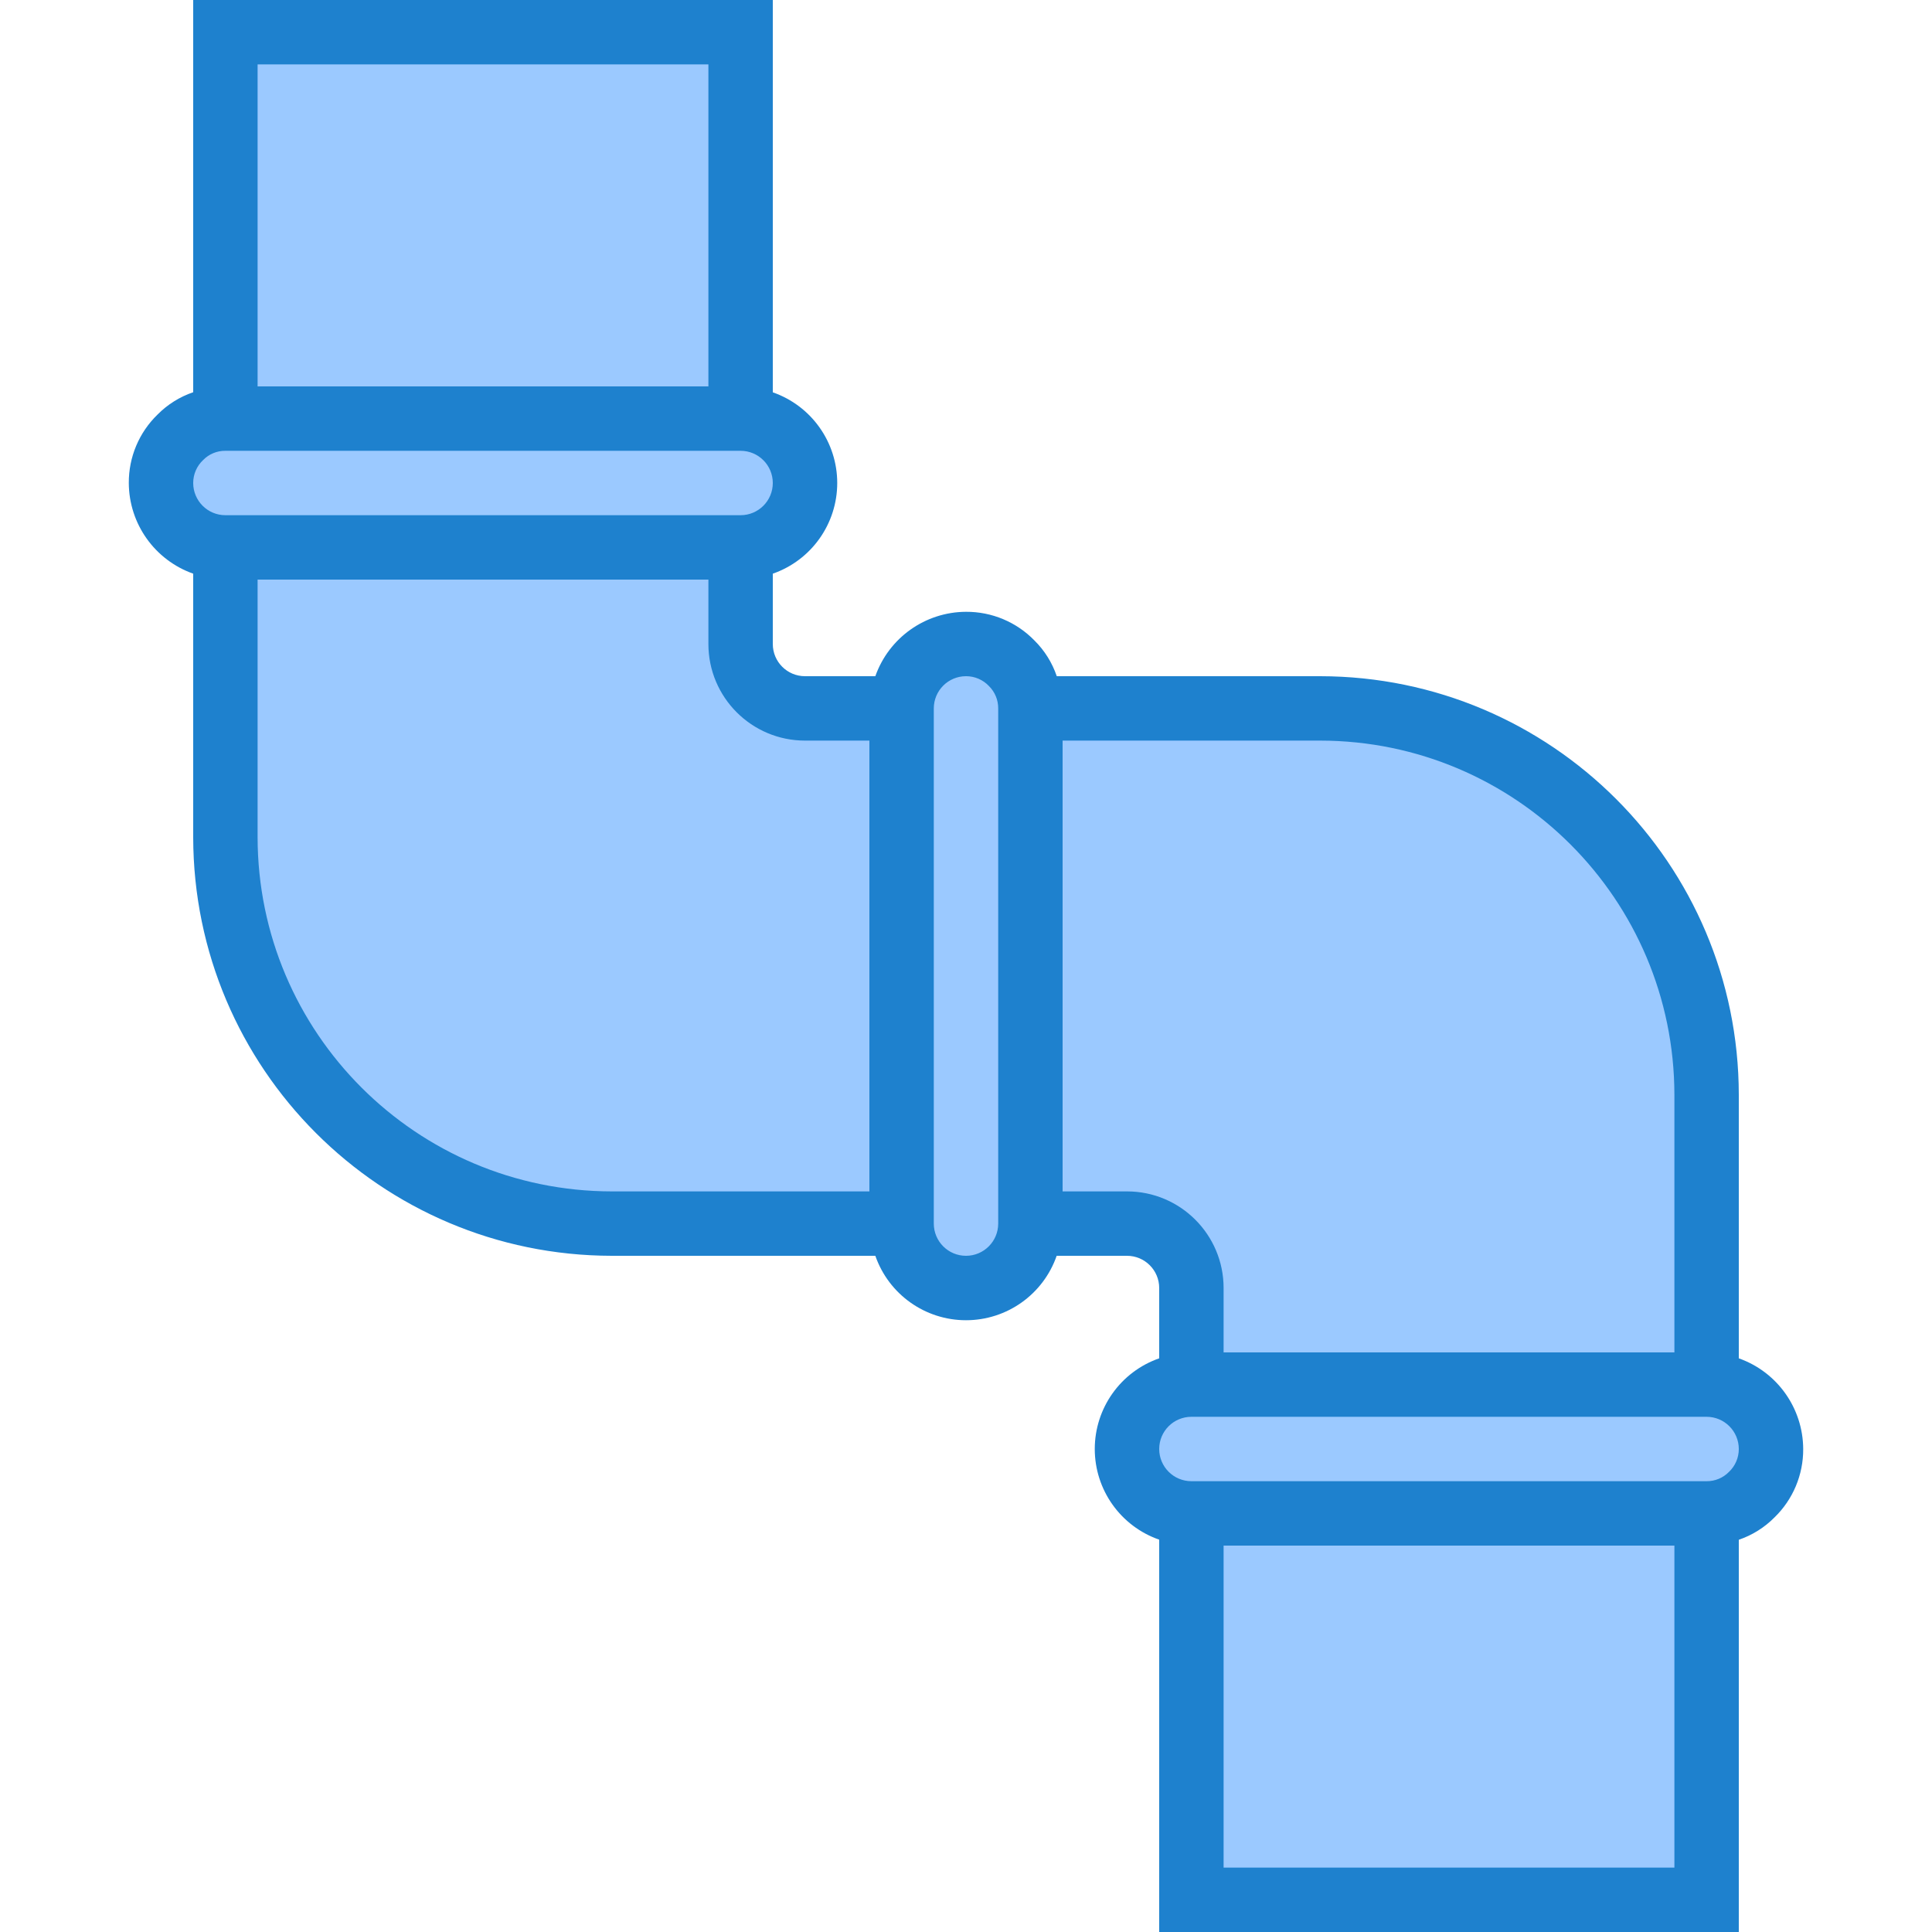
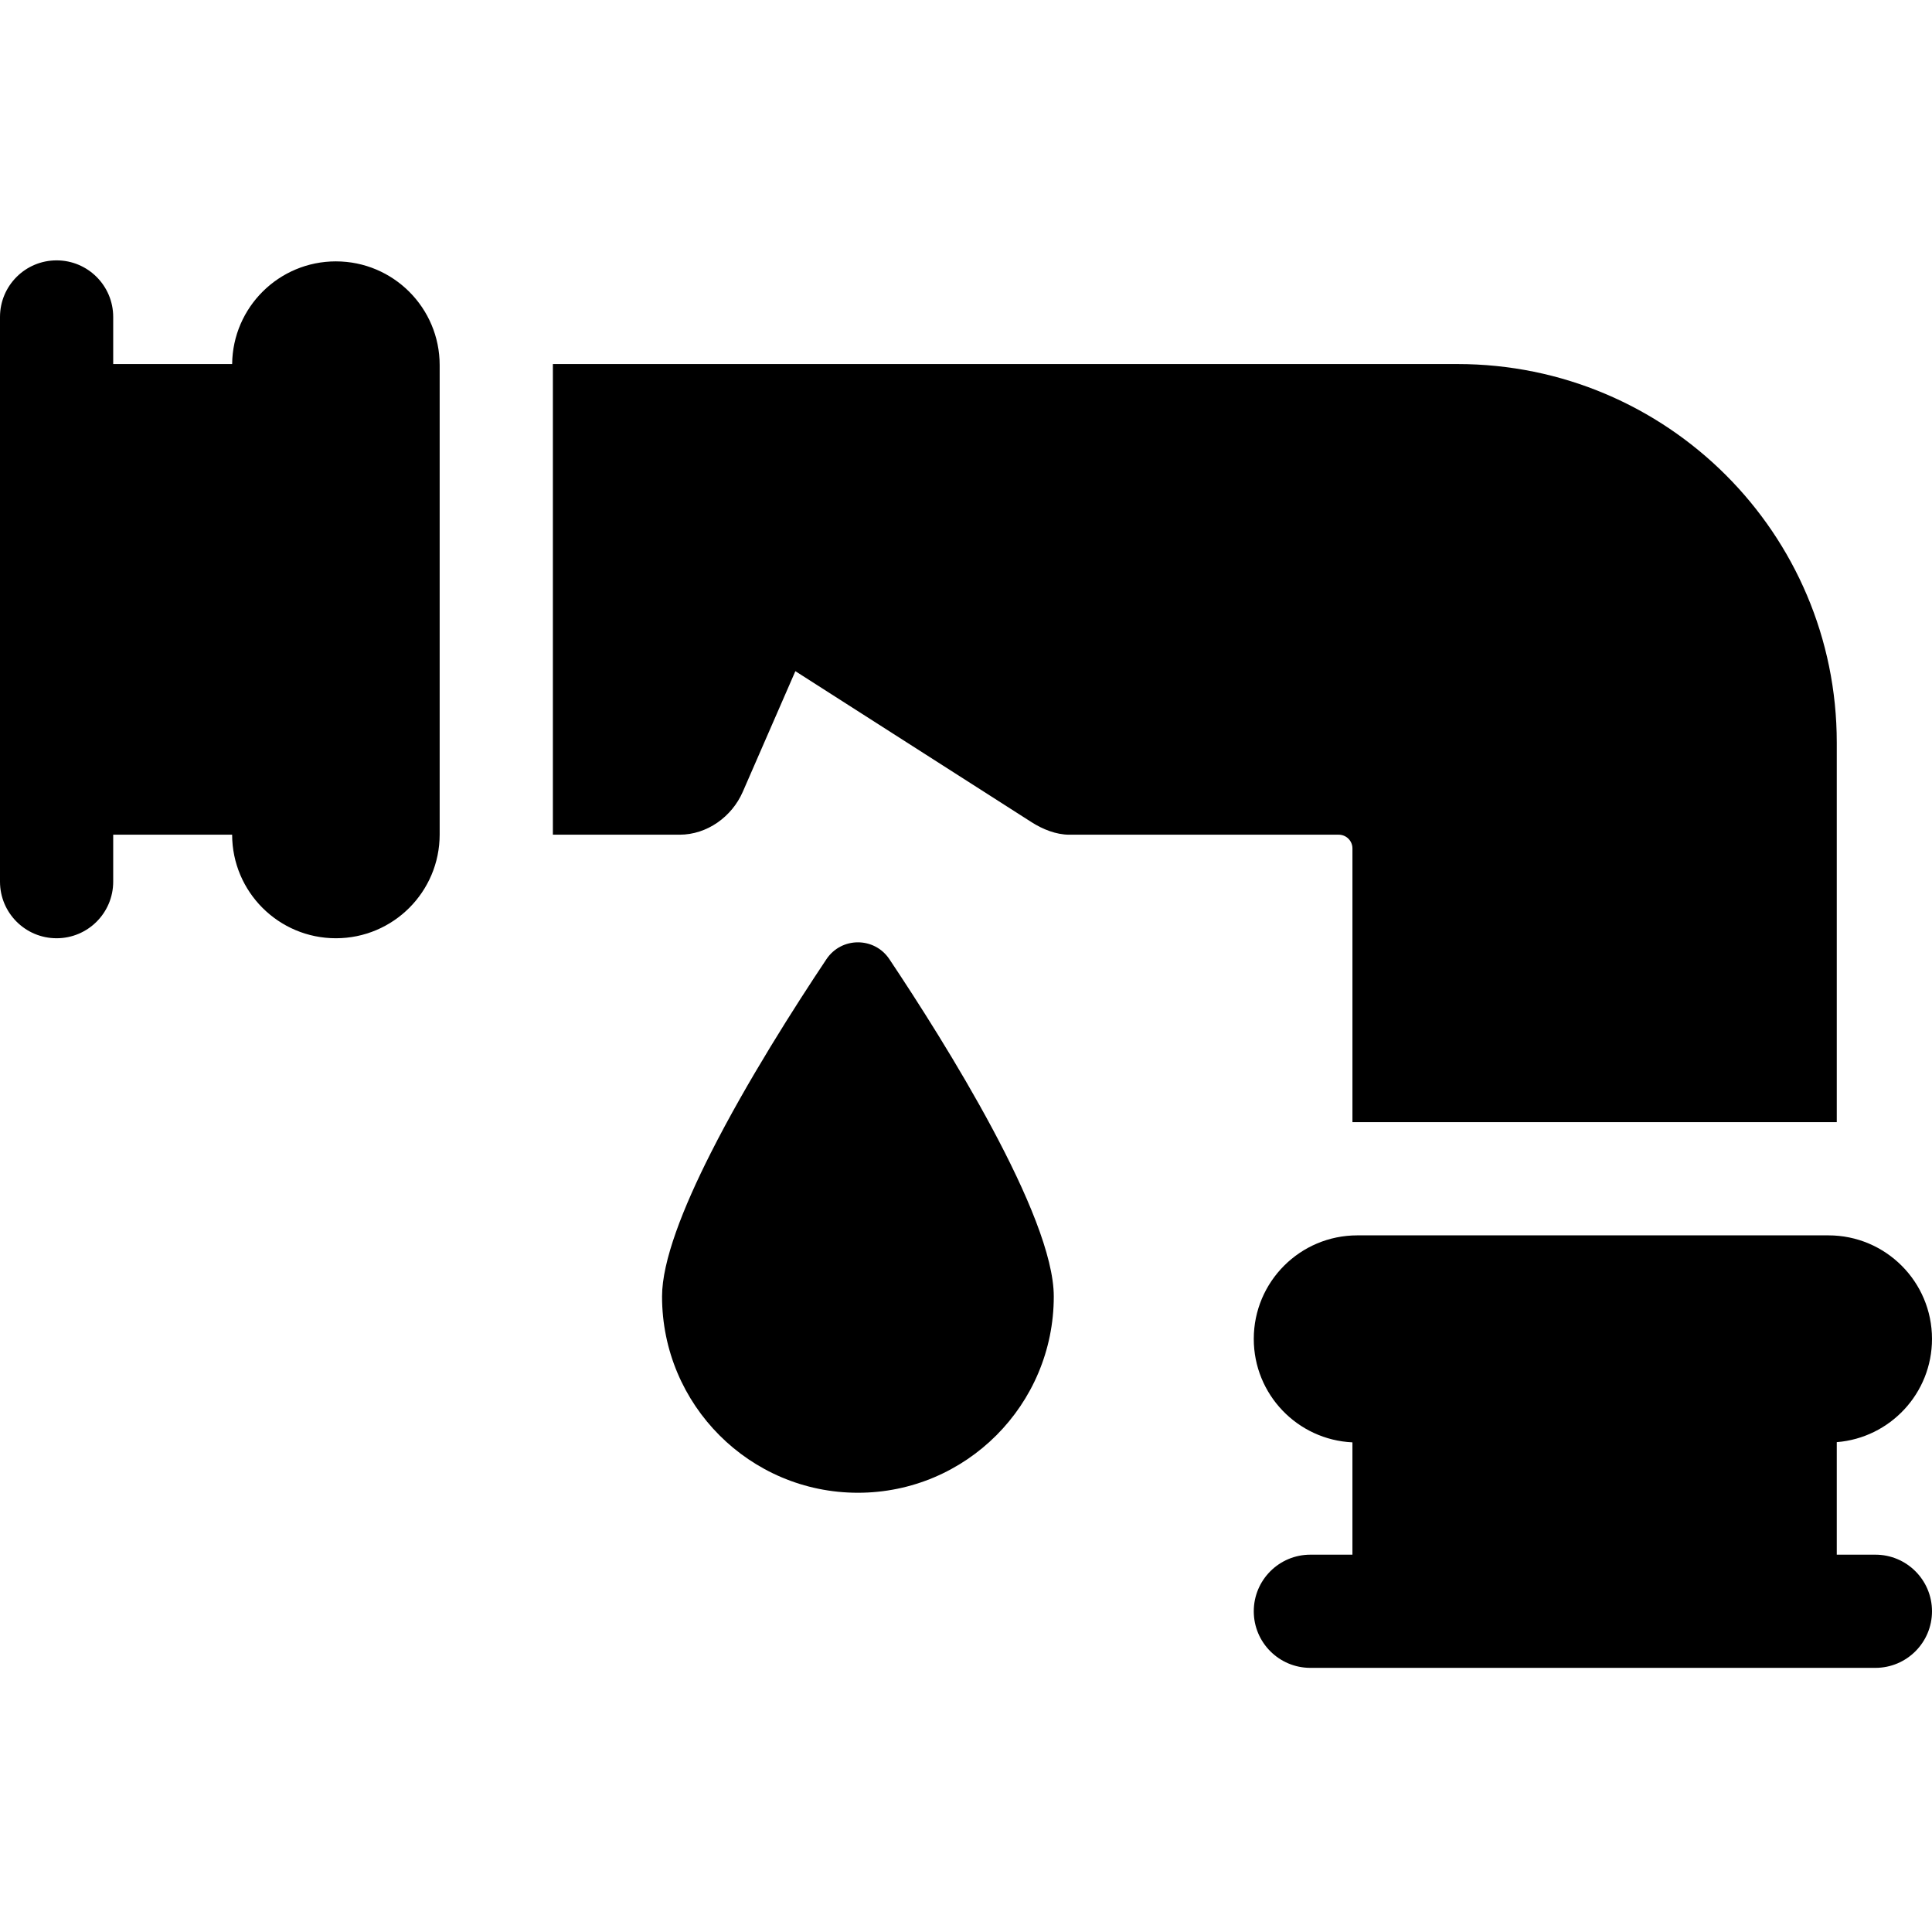
- <svg xmlns="http://www.w3.org/2000/svg" height="480pt" viewBox="-32 0 480 480" width="480pt">
-   <g fill="#9bc9ff">
-     <path d="m24 136h128c8.836 0 16-7.164 16-16s-7.164-16-16-16h-128c-8.809.066-15.934 7.191-16 16 .027 8.824 7.176 15.973 16 16zm0 0" />
-     <path d="m24 8h128v96h-128zm0 0" />
-     <path d="m248 360c.027 8.824 7.176 15.973 16 16h128c8.809-.066 15.934-7.191 16-16-.027-8.824-7.176-15.973-16-16h-128c-8.824.027-15.973 7.176-16 16zm0 0" />
-     <path d="m208 320c8.824-.027 15.973-7.176 16-16v-128c-.066-8.809-7.191-15.934-16-16-8.824.027-15.973 7.176-16 16v128c.027 8.824 7.176 15.973 16 16zm0 0" />
-     <path d="m264 376h128v96h-128zm0 0" />
-     <path d="m248 304c8.836 0 16 7.164 16 16v24h128v-72c0-53.02-42.98-96-96-96h-72v128zm0 0" />
-     <path d="m24 208c0 53.02 42.98 96 96 96h72v-128h-24c-8.836 0-16-7.164-16-16v-24h-128zm0 0" />
-   </g>
-   <path d="m416 360c-.043-10.133-6.445-19.148-16-22.527v-65.473c-.066-57.41-46.59-103.934-104-104h-65.449c-1.133-3.344-3.027-6.379-5.535-8.863-4.465-4.594-10.609-7.172-17.016-7.137-10.133.043-19.148 6.445-22.527 16h-17.473c-4.418 0-8-3.582-8-8v-17.473c9.586-3.34 16.008-12.379 16.008-22.527s-6.422-19.188-16.008-22.527v-97.473h-144v97.449c-3.34 1.137-6.375 3.035-8.855 5.543-4.602 4.457-7.184 10.602-7.145 17.008.043 10.133 6.445 19.148 16 22.527v65.473c.066 57.41 46.59 103.934 104 104h65.473c3.34 9.586 12.379 16.008 22.527 16.008 10.152 0 19.188-6.422 22.527-16.008h17.473c4.418 0 8 3.582 8 8v17.473c-9.586 3.34-16.008 12.379-16.008 22.527s6.422 19.188 16.008 22.527v97.473h144v-97.449c3.34-1.137 6.371-3.035 8.855-5.543 4.602-4.457 7.184-10.602 7.145-17.008zm-384-344h112v80h-112zm-13.543 98.305c1.453-1.496 3.457-2.328 5.543-2.305h128c4.418 0 8 3.582 8 8s-3.582 8-8 8h-128c-4.418 0-8-3.582-8-8-.004-2.156.887-4.219 2.457-5.695zm13.543 93.695v-64h112v16c0 13.254 10.746 24 24 24h16v112h-64c-48.578-.059-87.941-39.422-88-88zm176 104c-4.418 0-8-3.582-8-8v-128c0-4.418 3.582-8 8-8 2.16-.008 4.223.879 5.703 2.449 1.484 1.465 2.312 3.465 2.297 5.551v128c0 4.418-3.582 8-8 8zm40-16h-16v-112h64c48.578.059 87.941 39.422 88 88v64h-112v-16c0-13.254-10.746-24-24-24zm136 168h-112v-80h112zm13.551-98.305c-1.457 1.492-3.465 2.324-5.551 2.305h-128c-4.418 0-8-3.582-8-8s3.582-8 8-8h128c4.418 0 8 3.582 8 8 .004 2.156-.883 4.215-2.449 5.695zm0 0" fill="#1e81ce" />
+ <svg xmlns="http://www.w3.org/2000/svg" height="512pt" viewBox="0 -69 512 512" width="512pt">
+   <path d="m358.41 155.832v72.555h128.352v-100.602c0-55.395-44.992-100.309-100.5-100.309h-239.742v124.727h33.59c7.242 0 13.84-4.73 16.73-11.359l13.941-31.977 62.617 40.035c2.93 1.871 6.492 3.301 9.961 3.301h71.402c2.02 0 3.648 1.621 3.648 3.629zm0 0" />
+   <path d="m89.016.266c-15.094 0-27.344 12.156-27.496 27.215h-31.52v-12.48c0-8.285-6.715-15-15-15s-15 6.715-15 15v149.645c0 8.285 6.715 15 15 15s15-6.715 15-15v-12.445h31.516c.027 15.164 12.328 27.445 27.5 27.445 15.188 0 27.5-12.309 27.5-27.496v-124.387c0-15.188-12.312-27.496-27.5-27.496zm0 0" />
+   <path d="m497 343.004h-10.238v-29.82c14.125-1.125 25.238-12.945 25.238-27.359 0-15.156-12.289-27.441-27.449-27.441h-124.84c-15.16 0-27.449 12.285-27.449 27.441 0 14.723 11.59 26.738 26.145 27.414v29.766h-11.145c-8.285 0-15 6.715-15 15 0 8.281 6.715 14.996 15 14.996h149.738c8.285 0 15-6.715 15-14.996 0-8.285-6.715-15-15-15zm0 0" />
+   <path d="m219.016 185.195c-8.262 12.371-21.035 32.355-30.617 51.285-7.434 14.684-12.949 28.73-12.949 38.094 0 28.73 23.242 52.023 51.906 52.023 28.668 0 51.906-23.293 51.906-52.023 0-21.438-28.898-67.422-43.57-89.387-3.977-5.953-12.699-5.945-16.676.008zm0 0" />
</svg>
